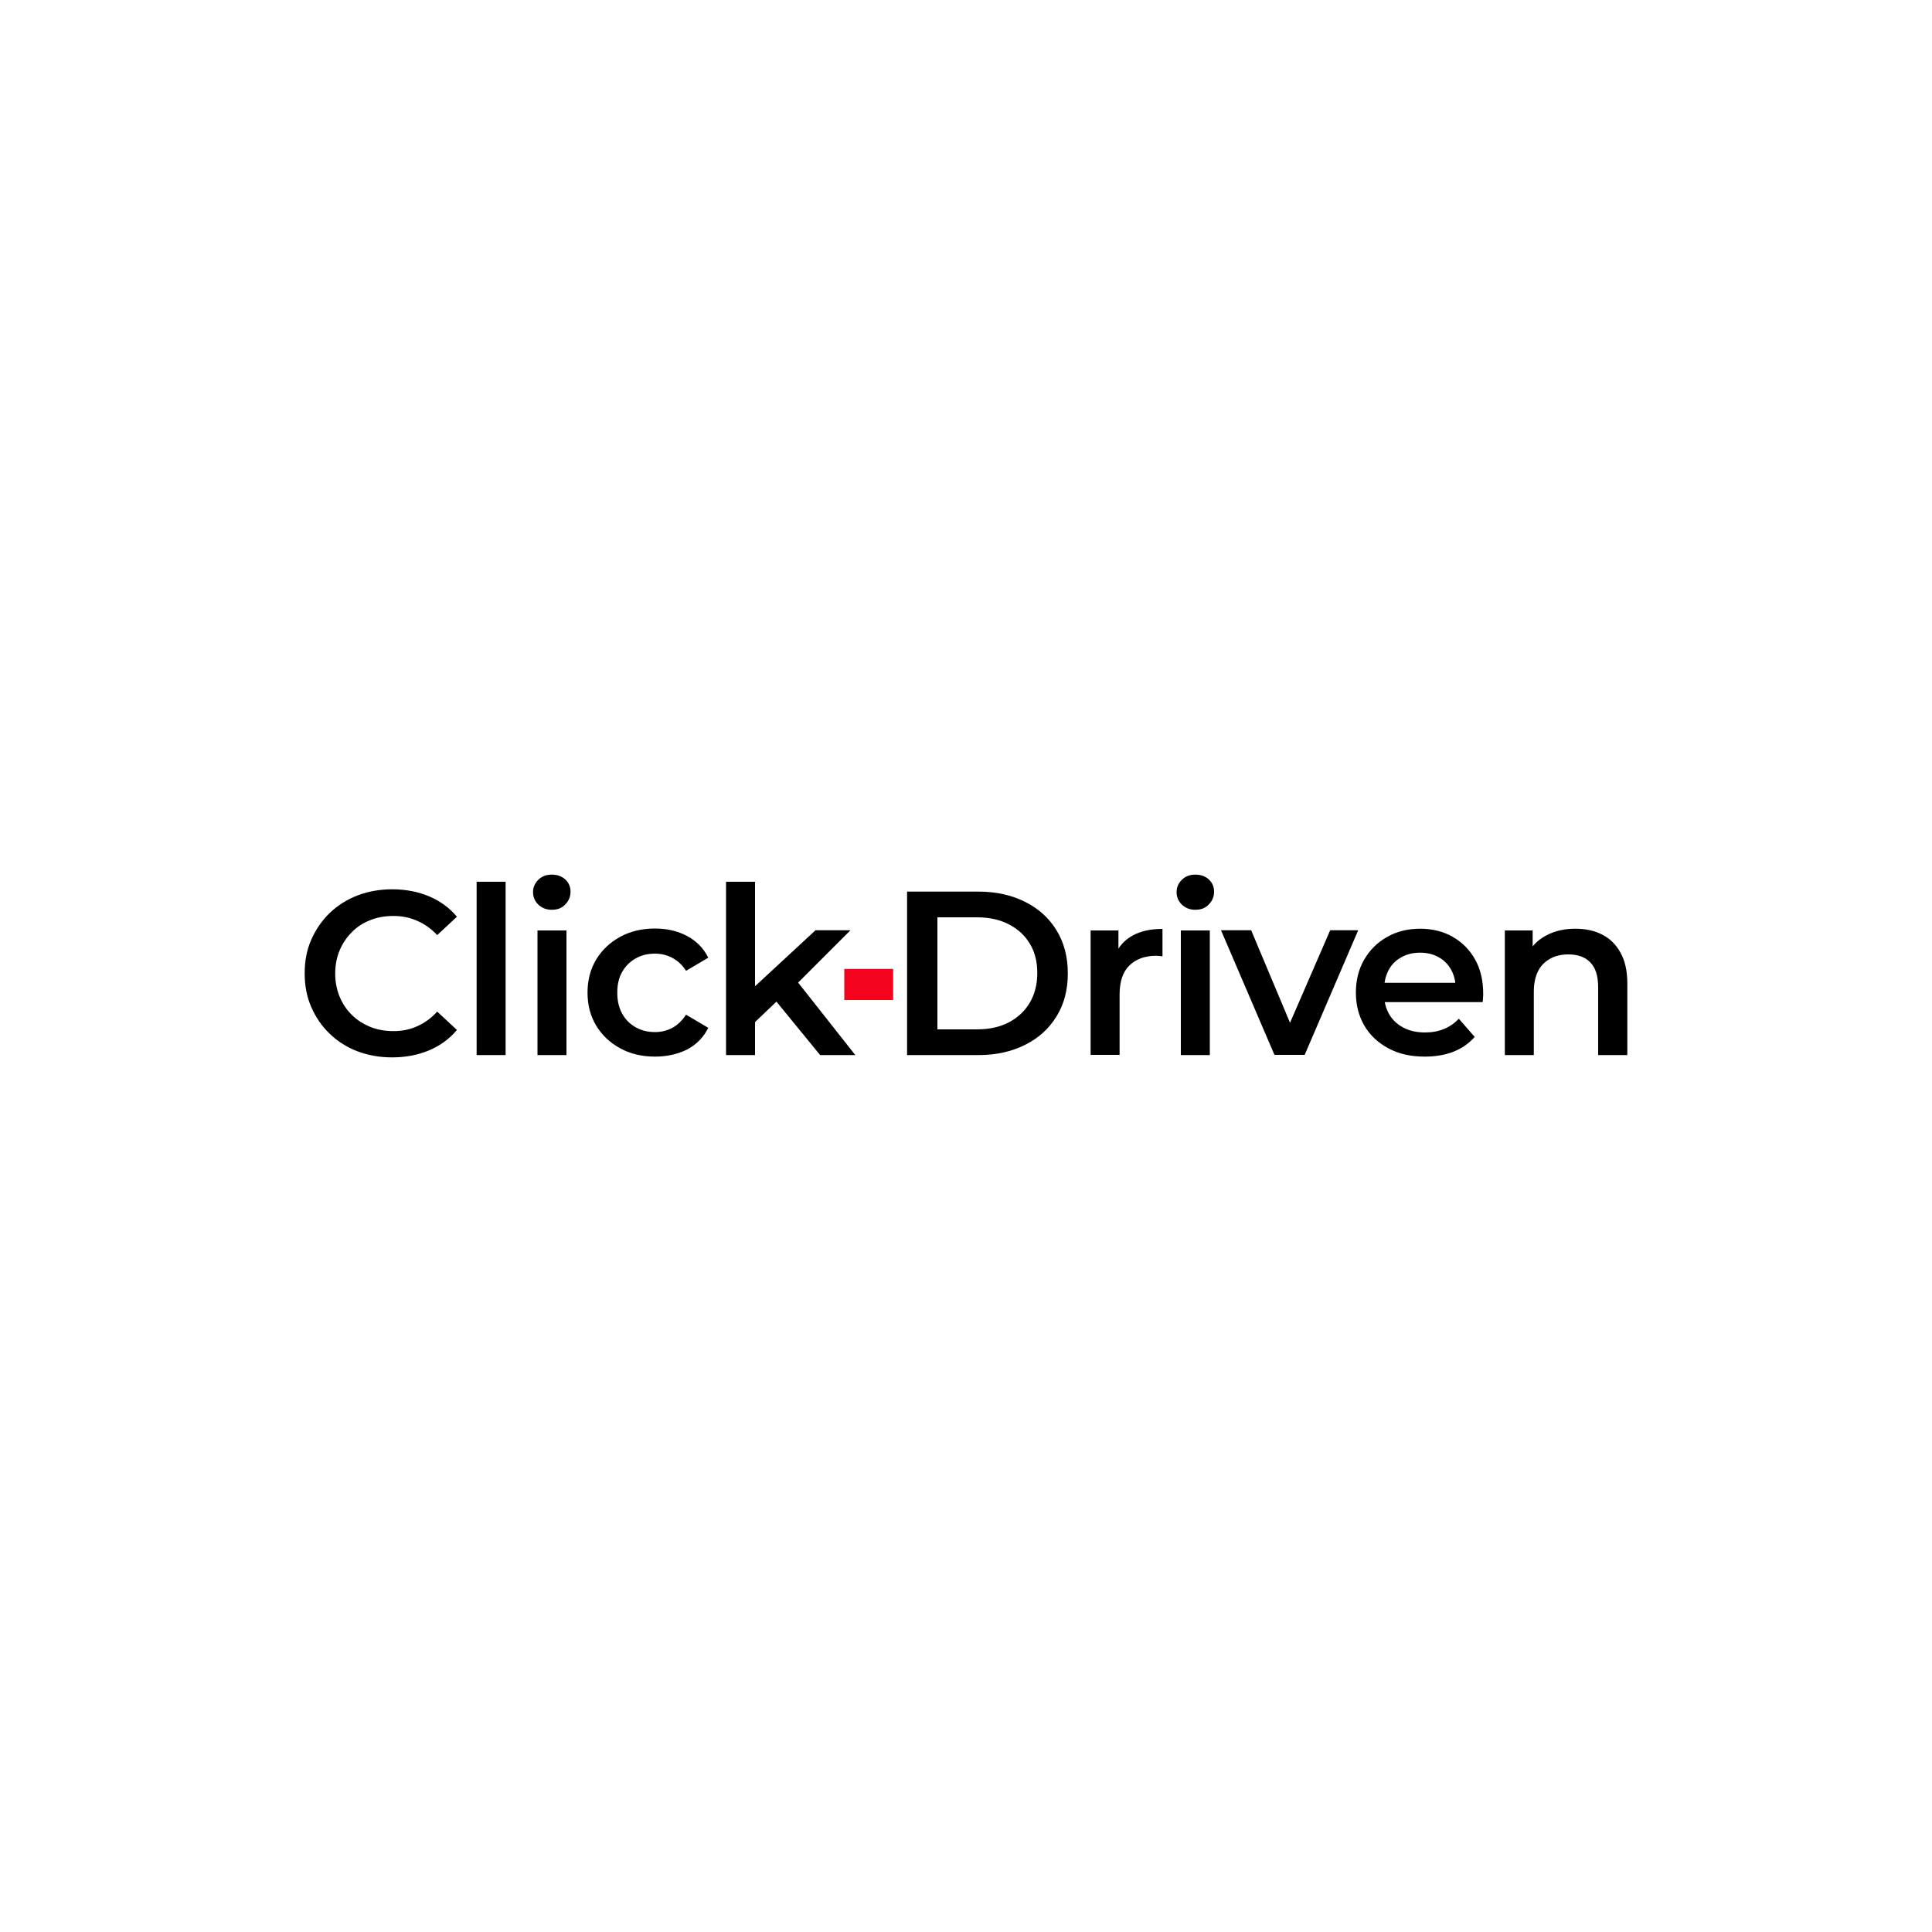
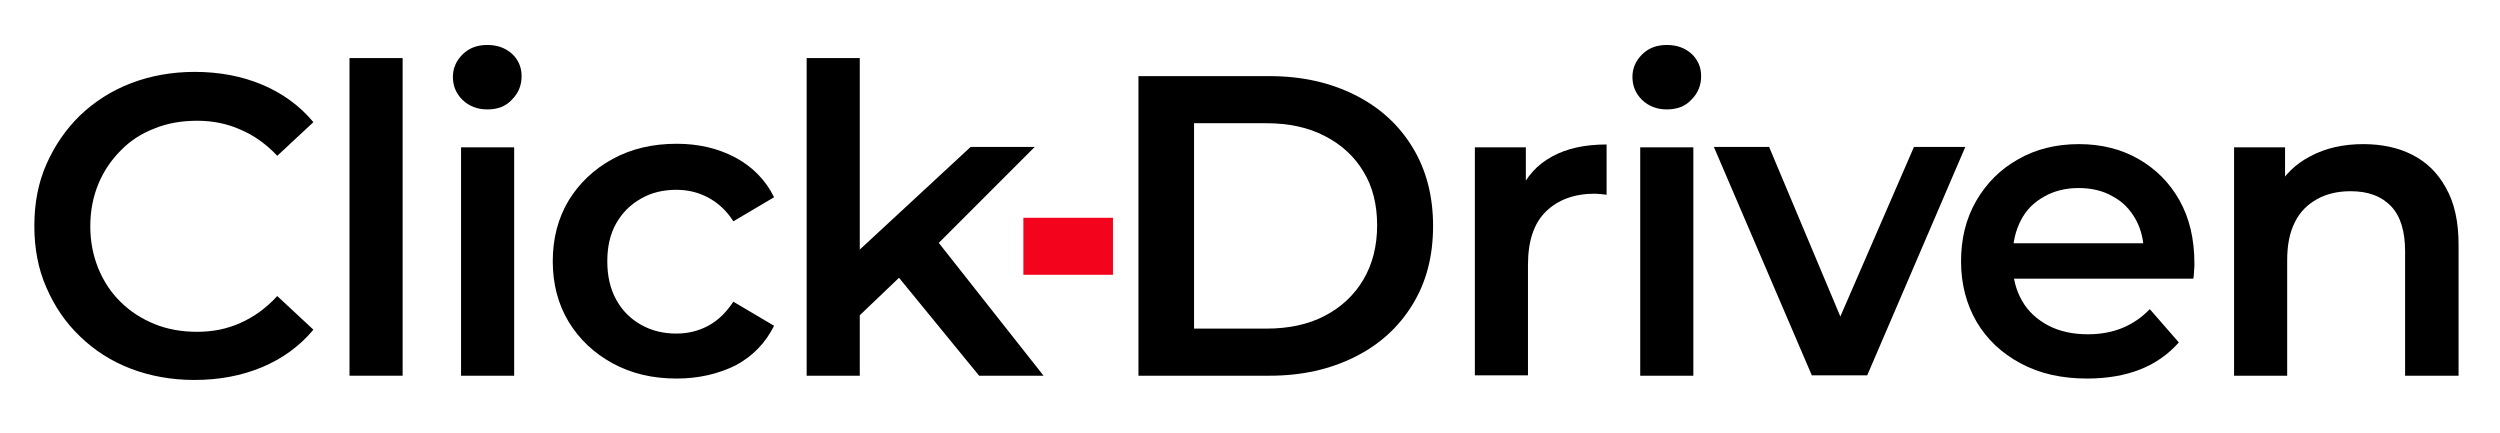
- <svg xmlns="http://www.w3.org/2000/svg" version="1.1" id="Layer_1" x="0px" y="0px" viewBox="0 0 1000 1000" style="enable-background:new 0 0 1000 1000;" xml:space="preserve">
-   <style type="text/css">
- 	.st0{fill:#F3041C;}
- 	.st1{fill:url(#SVGID_1_);}
- 	.st2{fill:url(#SVGID_2_);}
- 	.st3{fill:url(#SVGID_3_);}
- 	.st4{fill:url(#SVGID_4_);}
- 	.st5{fill:url(#SVGID_5_);}
- 	.st6{fill:url(#SVGID_6_);}
- 	.st7{fill:url(#SVGID_7_);}
- 	.st8{fill:url(#SVGID_8_);}
- 	.st9{fill:url(#SVGID_9_);}
- 	.st10{fill:url(#SVGID_10_);}
- 	.st11{fill:url(#SVGID_11_);}
- 	.st12{fill:url(#SVGID_12_);}
- 	.st13{fill:url(#SVGID_13_);}
- 	.st14{fill:url(#SVGID_14_);}
- 	.st15{fill:url(#SVGID_15_);}
- 	.st16{fill:url(#SVGID_16_);}
- 	.st17{fill:url(#SVGID_17_);}
- 	.st18{fill:url(#SVGID_18_);}
- </style>
-   <g>
-     <g>
-       <path d="M202.9,547.3c-6.5,0-12.5-1.1-18-3.2c-5.5-2.1-10.3-5.2-14.3-9.1c-4.1-3.9-7.2-8.5-9.5-13.8c-2.3-5.2-3.4-11-3.4-17.4    c0-6.4,1.1-12.2,3.4-17.4c2.3-5.2,5.4-9.8,9.5-13.8c4.1-3.9,8.9-7,14.4-9.1c5.5-2.1,11.5-3.2,18-3.2c6.9,0,13.3,1.2,19,3.6    c5.7,2.4,10.6,5.9,14.5,10.6l-10.2,9.5c-3.1-3.3-6.6-5.8-10.4-7.4c-3.8-1.7-7.9-2.5-12.2-2.5c-4.4,0-8.5,0.7-12.1,2.2    c-3.7,1.4-6.9,3.5-9.5,6.2c-2.7,2.7-4.8,5.8-6.3,9.4c-1.5,3.6-2.3,7.6-2.3,12c0,4.4,0.8,8.3,2.3,12c1.5,3.6,3.6,6.8,6.3,9.4    c2.7,2.7,5.9,4.7,9.5,6.2c3.7,1.5,7.7,2.2,12.1,2.2c4.4,0,8.4-0.8,12.2-2.5c3.8-1.7,7.3-4.2,10.4-7.6l10.2,9.5    c-3.9,4.7-8.8,8.2-14.5,10.6C216.2,546.1,209.9,547.3,202.9,547.3z" />
-       <path d="M246.7,546.1v-89.7h15v89.7H246.7z" />
-       <path d="M285.6,470.9c-2.8,0-5.1-0.9-7-2.7c-1.8-1.8-2.7-3.9-2.7-6.5c0-2.4,0.9-4.5,2.7-6.3c1.8-1.8,4.1-2.7,7-2.7    c2.8,0,5.1,0.8,7,2.5c1.8,1.7,2.7,3.8,2.7,6.3c0,2.6-0.9,4.8-2.7,6.6C290.9,470,288.6,470.9,285.6,470.9z M278.2,546.1v-64.5h15    v64.5H278.2z" />
-       <path d="M339.1,546.9c-6.8,0-12.8-1.4-18.1-4.3c-5.3-2.9-9.4-6.8-12.4-11.7c-3-5-4.5-10.7-4.5-17.1c0-6.5,1.5-12.2,4.5-17.2    c3-4.9,7.1-8.8,12.4-11.7c5.3-2.9,11.3-4.3,18.1-4.3c6.2,0,11.7,1.3,16.6,3.9c4.8,2.6,8.5,6.3,10.9,11.2l-11.5,6.8    c-1.9-3-4.3-5.2-7.1-6.7c-2.8-1.5-5.8-2.2-9-2.2c-3.7,0-7.1,0.8-10,2.5c-3,1.7-5.3,4-7,7c-1.7,3-2.5,6.6-2.5,10.7    c0,4.1,0.8,7.7,2.5,10.8c1.7,3.1,4,5.4,7,7.1c3,1.7,6.3,2.5,10,2.5c3.2,0,6.2-0.7,9-2.2c2.8-1.5,5.1-3.8,7.1-6.8l11.5,6.8    c-2.4,4.8-6,8.6-10.9,11.2C350.8,545.6,345.3,546.9,339.1,546.9z" />
-       <path d="M375.8,546.1v-89.7h15v89.7H375.8z M388,531.7l0.4-19l33.7-31.2h18.1l-28.6,28.6l-8.1,6.8L388,531.7z M424.5,546.1    l-23.8-29.1l9.5-12.1l32.5,41.2H424.5z" />
-     </g>
-     <g>
-       <path d="M469.5,546.1v-84.6h37.1c9,0,17,1.8,24,5.3c7,3.5,12.4,8.4,16.3,14.8c3.9,6.4,5.8,13.8,5.8,22.2c0,8.5-1.9,15.9-5.8,22.2    c-3.9,6.4-9.3,11.3-16.3,14.8c-7,3.5-15,5.3-24,5.3H469.5z M485.2,532.8h20.4c6.4,0,11.9-1.2,16.5-3.6c4.6-2.4,8.3-5.8,10.9-10.2    c2.6-4.4,3.9-9.5,3.9-15.4c0-5.9-1.3-11-3.9-15.2c-2.6-4.3-6.2-7.6-10.9-10c-4.6-2.4-10.1-3.6-16.5-3.6h-20.4V532.8z" />
-       <path d="M564.5,546.1v-64.5h14.4v17.8l-1.7-5.2c1.9-4.4,4.9-7.7,9.1-10c4.2-2.3,9.3-3.4,15.4-3.4V495c-0.6-0.1-1.1-0.1-1.7-0.2    c-0.6,0-1.1-0.1-1.6-0.1c-5.8,0-10.4,1.7-13.8,5c-3.4,3.3-5.1,8.3-5.1,15.1v31.2H564.5z" />
-       <path d="M618.7,470.9c-2.8,0-5.1-0.9-7-2.7c-1.8-1.8-2.7-3.9-2.7-6.5c0-2.4,0.9-4.5,2.7-6.3c1.8-1.8,4.1-2.7,7-2.7    c2.8,0,5.1,0.8,7,2.5c1.8,1.7,2.7,3.8,2.7,6.3c0,2.6-0.9,4.8-2.7,6.6C624,470,621.6,470.9,618.7,470.9z M611.2,546.1v-64.5h15    v64.5H611.2z" />
-       <path d="M659.7,546.1L632,481.5h15.6l23.9,56.9h-7.7l24.7-56.9H703l-27.7,64.5H659.7z" />
-       <path d="M737.4,546.9c-7.2,0-13.4-1.4-18.8-4.3c-5.4-2.9-9.5-6.8-12.4-11.7c-2.9-5-4.4-10.7-4.4-17.1c0-6.4,1.4-12.1,4.3-17.1    c2.9-5,6.8-8.9,11.8-11.7c5-2.9,10.8-4.3,17.2-4.3c6.3,0,11.9,1.4,16.8,4.2c4.9,2.8,8.8,6.7,11.6,11.7c2.8,5,4.2,10.9,4.2,17.8    c0,0.6,0,1.3-0.1,2.1c0,0.8-0.1,1.6-0.2,2.2h-53.8v-10h45.8l-6,3.1c0.1-3.6-0.7-6.9-2.2-9.7c-1.6-2.9-3.7-5.1-6.5-6.6    c-2.7-1.6-6-2.4-9.7-2.4c-3.6,0-6.9,0.8-9.7,2.4c-2.9,1.6-5.1,3.8-6.6,6.7c-1.5,2.9-2.3,6.2-2.3,10v2.4c0,3.9,0.9,7.3,2.6,10.3    c1.7,3,4.2,5.3,7.4,7c3.2,1.7,7,2.5,11.2,2.5c3.6,0,6.9-0.6,9.8-1.8s5.5-3,7.7-5.3l8.2,9.4c-3,3.4-6.7,6-11.1,7.7    C748.1,546,743.1,546.9,737.4,546.9z" />
-       <path d="M815.4,480.7c5.2,0,9.9,1,13.8,3c4,2,7.2,5.1,9.5,9.3c2.4,4.2,3.6,9.5,3.6,16.1v37h-15.1V511c0-5.7-1.3-10-4-12.8    c-2.7-2.8-6.4-4.2-11.4-4.2c-3.5,0-6.7,0.7-9.4,2.2c-2.7,1.5-4.9,3.6-6.3,6.5c-1.5,2.9-2.2,6.5-2.2,10.8v32.6h-15v-64.5h14.4V499    l-2.5-5.4c2.2-4.1,5.4-7.3,9.7-9.5C804.8,481.8,809.8,480.7,815.4,480.7z" />
-     </g>
-     <rect x="437" y="501.5" class="st0" width="25.3" height="16.1" />
-   </g>
+ <svg xmlns="http://www.w3.org/2000/svg" height="122" viewBox="148 440 706 122" width="706">
+   <path d="m202.9 547.3c-6.5 0-12.5-1.1-18-3.2s-10.3-5.2-14.3-9.1c-4.1-3.9-7.2-8.5-9.5-13.8-2.3-5.2-3.4-11-3.4-17.4s1.1-12.2 3.4-17.4 5.4-9.8 9.5-13.8c4.1-3.9 8.9-7 14.4-9.1s11.5-3.2 18-3.2c6.9 0 13.3 1.2 19 3.6s10.6 5.9 14.5 10.6l-10.2 9.5c-3.1-3.3-6.6-5.8-10.4-7.4-3.8-1.7-7.9-2.5-12.2-2.5-4.4 0-8.5.7-12.1 2.2-3.7 1.4-6.9 3.5-9.5 6.2-2.7 2.7-4.8 5.8-6.3 9.4s-2.3 7.6-2.3 12 .8 8.3 2.3 12c1.5 3.6 3.6 6.8 6.3 9.4 2.7 2.7 5.9 4.7 9.5 6.2 3.7 1.5 7.7 2.2 12.1 2.2s8.4-.8 12.2-2.5 7.3-4.2 10.4-7.6l10.2 9.5c-3.9 4.7-8.8 8.2-14.5 10.6-5.8 2.4-12.1 3.6-19.1 3.6z" />
+   <path d="m246.7 546.1v-89.7h15v89.7z" />
+   <path d="m285.6 470.9c-2.8 0-5.1-.9-7-2.7-1.8-1.8-2.7-3.9-2.7-6.5 0-2.4.9-4.5 2.7-6.3s4.1-2.7 7-2.7c2.8 0 5.1.8 7 2.5 1.8 1.7 2.7 3.8 2.7 6.3 0 2.6-.9 4.8-2.7 6.6-1.7 1.9-4 2.8-7 2.8zm-7.4 75.2v-64.5h15v64.5z" />
+   <path d="m339.1 546.9c-6.8 0-12.8-1.4-18.1-4.3s-9.4-6.8-12.4-11.7c-3-5-4.5-10.7-4.5-17.1 0-6.5 1.5-12.2 4.5-17.2 3-4.9 7.1-8.8 12.4-11.7s11.3-4.3 18.1-4.3c6.2 0 11.7 1.3 16.6 3.9 4.8 2.6 8.5 6.3 10.9 11.2l-11.5 6.8c-1.9-3-4.3-5.2-7.1-6.7s-5.8-2.2-9-2.2c-3.7 0-7.1.8-10 2.5-3 1.7-5.3 4-7 7s-2.5 6.6-2.5 10.7.8 7.7 2.5 10.8 4 5.4 7 7.1 6.3 2.5 10 2.5c3.2 0 6.2-.7 9-2.2s5.1-3.8 7.1-6.8l11.5 6.8c-2.4 4.8-6 8.6-10.9 11.2-4.9 2.4-10.4 3.7-16.6 3.7z" />
+   <path d="m375.8 546.1v-89.7h15v89.7zm12.2-14.4.4-19 33.7-31.2h18.1l-28.6 28.6-8.1 6.8zm36.5 14.4-23.8-29.1 9.5-12.1 32.5 41.2z" />
+   <path d="m469.5 546.1v-84.6h37.1c9 0 17 1.8 24 5.3s12.4 8.4 16.3 14.8 5.8 13.8 5.8 22.2c0 8.5-1.9 15.9-5.8 22.2-3.9 6.4-9.3 11.3-16.3 14.8s-15 5.3-24 5.3zm15.7-13.3h20.4c6.4 0 11.9-1.2 16.5-3.6s8.3-5.8 10.9-10.2 3.9-9.5 3.9-15.4-1.3-11-3.9-15.2c-2.6-4.3-6.2-7.6-10.9-10-4.6-2.4-10.1-3.6-16.5-3.6h-20.4z" />
+   <path d="m564.5 546.1v-64.5h14.4v17.8l-1.7-5.2c1.9-4.4 4.9-7.7 9.1-10s9.3-3.4 15.4-3.4v14.2c-.6-.1-1.1-.1-1.7-.2-.6 0-1.1-.1-1.6-.1-5.8 0-10.4 1.7-13.8 5s-5.1 8.3-5.1 15.1v31.2h-15z" />
+   <path d="m618.7 470.9c-2.8 0-5.1-.9-7-2.7-1.8-1.8-2.7-3.9-2.7-6.5 0-2.4.9-4.5 2.7-6.3s4.1-2.7 7-2.7c2.8 0 5.1.8 7 2.5 1.8 1.7 2.7 3.8 2.7 6.3 0 2.6-.9 4.8-2.7 6.6-1.7 1.9-4.1 2.8-7 2.8zm-7.5 75.2v-64.5h15v64.5z" />
+   <path d="m659.7 546.1-27.7-64.6h15.6l23.9 56.9h-7.7l24.7-56.9h14.5l-27.7 64.5h-15.6z" />
+   <path d="m737.4 546.9c-7.2 0-13.4-1.4-18.8-4.3s-9.5-6.8-12.4-11.7c-2.9-5-4.4-10.7-4.4-17.1s1.4-12.1 4.3-17.1 6.8-8.9 11.8-11.7c5-2.9 10.8-4.3 17.2-4.3 6.3 0 11.9 1.4 16.8 4.2s8.8 6.7 11.6 11.7 4.2 10.9 4.2 17.8c0 .6 0 1.3-.1 2.1 0 .8-.1 1.6-.2 2.2h-53.8v-10h45.8l-6 3.1c.1-3.6-.7-6.9-2.2-9.7-1.6-2.9-3.7-5.1-6.5-6.6-2.7-1.6-6-2.4-9.7-2.4-3.6 0-6.9.8-9.7 2.4-2.9 1.6-5.1 3.8-6.6 6.7s-2.3 6.2-2.3 10v2.4c0 3.9.9 7.3 2.6 10.3s4.2 5.3 7.4 7 7 2.5 11.2 2.5c3.6 0 6.9-.6 9.8-1.8s5.5-3 7.7-5.3l8.2 9.4c-3 3.4-6.7 6-11.1 7.7-4.1 1.6-9.1 2.5-14.8 2.5z" />
+   <path d="m815.4 480.7c5.2 0 9.9 1 13.8 3 4 2 7.2 5.1 9.5 9.3 2.4 4.2 3.6 9.5 3.6 16.1v37h-15.1v-35.1c0-5.7-1.3-10-4-12.8s-6.4-4.2-11.4-4.2c-3.5 0-6.7.7-9.4 2.2s-4.9 3.6-6.3 6.5c-1.5 2.9-2.2 6.5-2.2 10.8v32.6h-15v-64.5h14.4v17.4l-2.5-5.4c2.2-4.1 5.4-7.3 9.7-9.5 4.3-2.3 9.3-3.4 14.9-3.4z" />
+   <path d="m437 501.5h25.3v16.1h-25.3z" fill="#f3041c" />
</svg>
